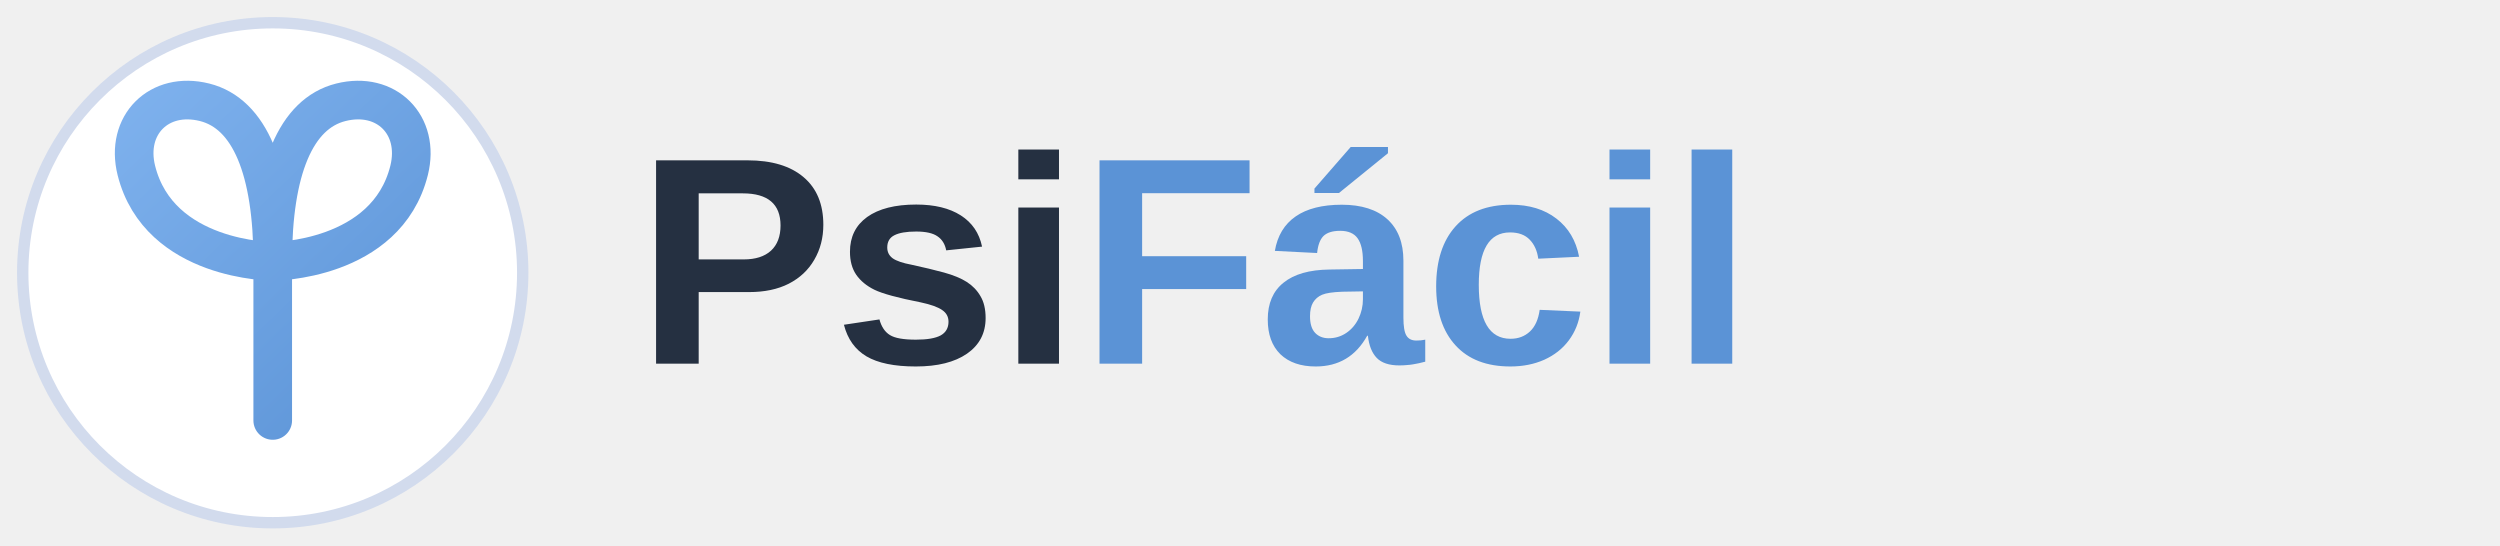
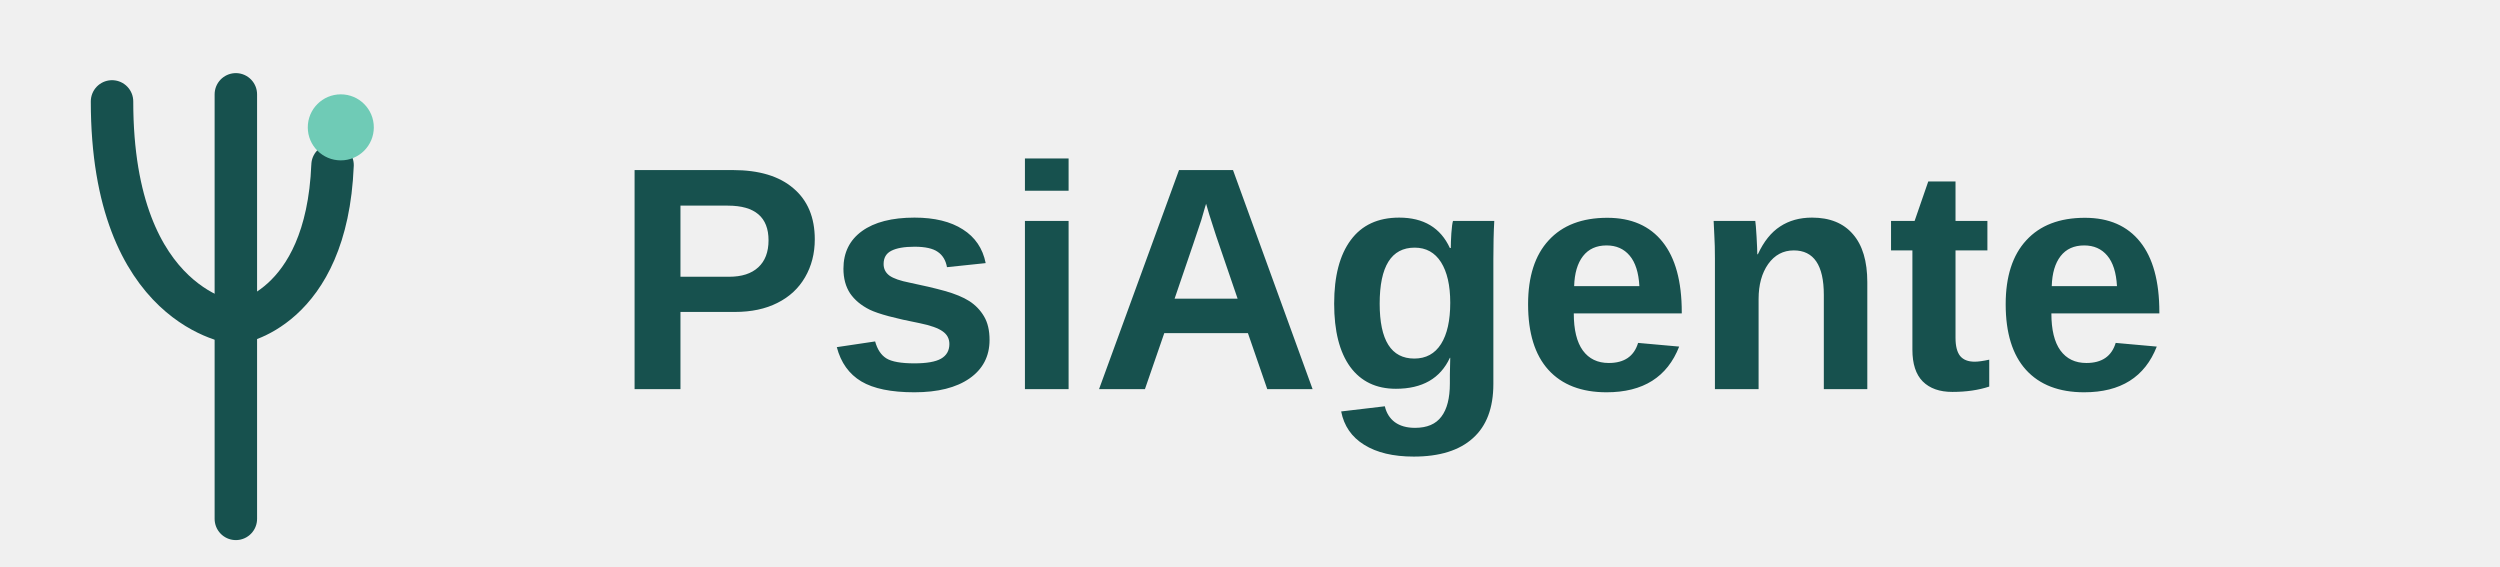
- <svg xmlns="http://www.w3.org/2000/svg" viewBox="0 0 220 48" width="220" height="48" role="img" aria-label="PsiFácil">
-   <defs>
-     <linearGradient id="fluxo-gradient" x1="10" y1="8" x2="38" y2="37" gradientUnits="userSpaceOnUse">
-       <stop offset="0" stop-color="#7FB2EE" />
-       <stop offset="1" stop-color="#5B93D6" />
-     </linearGradient>
-   </defs>
-   <circle cx="24" cy="24" r="22" fill="#FFFFFF" stroke="#D2DBED" stroke-width="1" />
-   <path d="M24 37 V23 C24 23 14 23 12 15 C11 11 14 8 18 9 C22 10 24 15 24 23 C24 15 26 10 30 9 C34 8 37 11 36 15 C34 23 24 23 24 23" fill="none" stroke="url(#fluxo-gradient)" stroke-width="3.4" stroke-linecap="round" stroke-linejoin="round" />
-   <text x="56" y="32" font-family="Nunito, Arial, sans-serif" font-size="26" font-weight="800" fill="#253041">Psi<tspan fill="#5B93D6">Fácil</tspan>
-   </text>
+ <svg xmlns="http://www.w3.org/2000/svg" viewBox="0 0 212 48" width="212" height="48" role="img" aria-label="PsiAgente">
+   <path d="M20 44 V27.4" fill="none" stroke="#17514E" stroke-width="3.6" stroke-linecap="round" />
+   <path d="M20 27.4 V8" fill="none" stroke="#17514E" stroke-width="3.6" stroke-linecap="round" />
+   <path d="M20 27.4C20 27.4 9.5 26.3 9.5 8.6" fill="none" stroke="#17514E" stroke-width="3.6" stroke-linecap="round" />
+   <path d="M20 27.4C20 27.4 27.7 26.4 28.2 14" fill="none" stroke="#17514E" stroke-width="3.6" stroke-linecap="round" />
+   <circle cx="28.9" cy="10.8" r="2.8" fill="#6FCBB6" />
+   <text x="52" y="33" font-family="Sora, Arial, sans-serif" font-size="27" font-weight="700" fill="#17514E">PsiAgente</text>
</svg>
